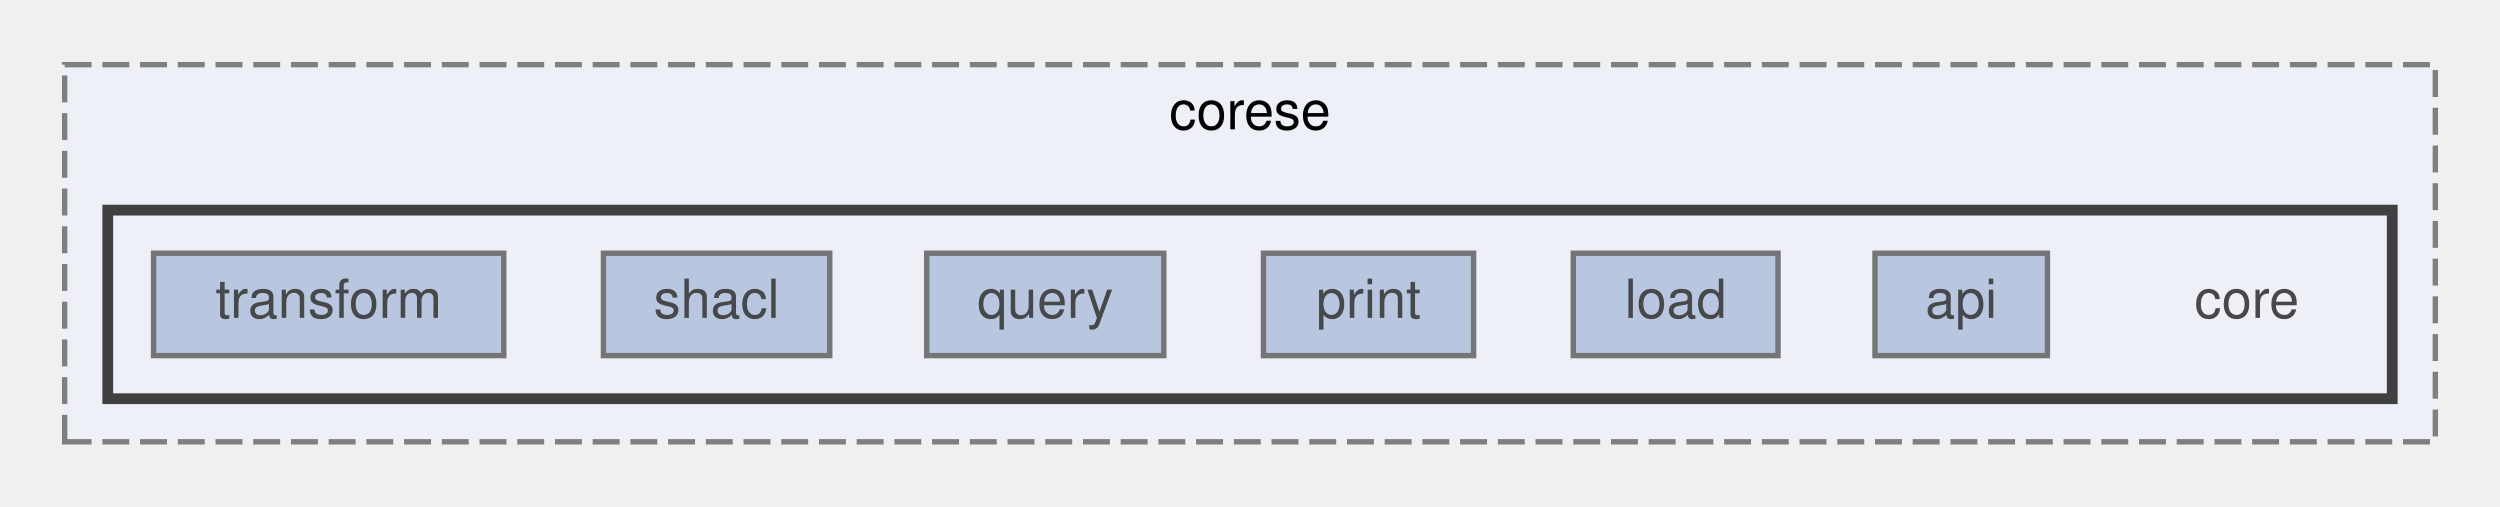
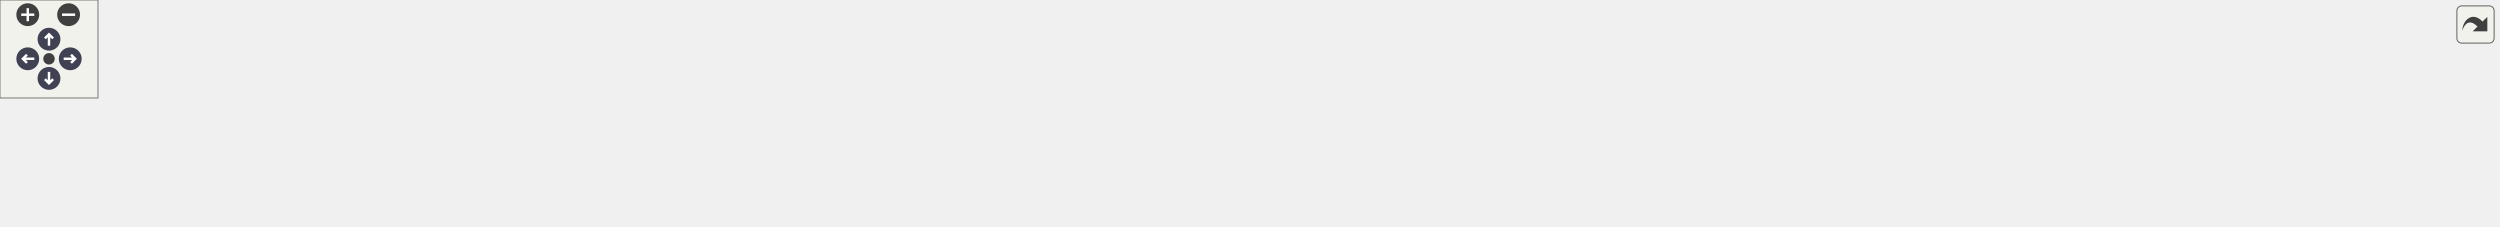
- <svg xmlns="http://www.w3.org/2000/svg" xmlns:xlink="http://www.w3.org/1999/xlink" width="464pt" height="94pt" viewBox="0.00 0.00 464.00 94.00">
-   <svg id="main" version="1.1" xml:space="preserve">
-     <style type="text/css">
+ <svg xmlns="http://www.w3.org/2000/svg" xmlns:xlink="http://www.w3.org/1999/xlink" id="main" version="1.1" xml:space="preserve">
+   <style type="text/css">
.node, .edge {opacity: 0.7;}
.node.selected, .edge.selected {opacity: 1;}
.edge:hover path { stroke: red; }
.edge:hover polygon { stroke: red; fill: red; }
</style>
-     <svg id="graph" class="graph">
-       <g id="graph0" class="graph" transform="scale(1 1) rotate(0) translate(4 90)">
-         <g id="clust1" class="cluster">
-           <g id="a_clust1">
-             <a xlink:href="dir_3b696c57ce1299b3c0ab83f174f81921.html" target="_top" xlink:title="corese">
-               <polygon fill="#edf0f7" stroke="#7f7f7f" stroke-dasharray="5,2" points="8,-8 8,-78 448,-78 448,-8 8,-8" />
-               <text text-anchor="middle" x="228" y="-66" font-family="Helvetica,sans-Serif" font-size="10.00">corese</text>
-             </a>
-           </g>
-         </g>
-         <g id="clust2" class="cluster">
-           <g id="a_clust2">
-             <a xlink:href="dir_580010fa1bb1af13820fb99fe7f516ca.html" target="_top">
-               <polygon fill="#edf0f7" stroke="#404040" stroke-width="2" points="16,-16 16,-51 440,-51 440,-16 16,-16" />
-             </a>
-           </g>
-         </g>
-         <g id="node1" class="node">
-           <text text-anchor="middle" x="413" y="-31" font-family="Helvetica,sans-Serif" font-size="10.00">core</text>
-         </g>
-         <g id="node2" class="node">
-           <g id="a_node2">
-             <a xlink:href="dir_ed3a8d765d03e190c72f1554112a3026.html" target="_top" xlink:title="api">
-               <polygon fill="#a2b4d6" stroke="#404040" points="376,-43 344,-43 344,-24 376,-24 376,-43" />
-               <text text-anchor="middle" x="360" y="-31" font-family="Helvetica,sans-Serif" font-size="10.00">api</text>
-             </a>
-           </g>
-         </g>
-         <g id="node3" class="node">
-           <g id="a_node3">
-             <a xlink:href="dir_6f20a538c0b392218dc2890e89d789b4.html" target="_top" xlink:title="load">
-               <polygon fill="#a2b4d6" stroke="#404040" points="326,-43 288,-43 288,-24 326,-24 326,-43" />
-               <text text-anchor="middle" x="307" y="-31" font-family="Helvetica,sans-Serif" font-size="10.00">load</text>
-             </a>
-           </g>
-         </g>
-         <g id="node4" class="node">
-           <g id="a_node4">
-             <a xlink:href="dir_4066a39af85a2a6bc2412c4bf2e35234.html" target="_top" xlink:title="print">
-               <polygon fill="#a2b4d6" stroke="#404040" points="269.5,-43 230.5,-43 230.5,-24 269.5,-24 269.5,-43" />
-               <text text-anchor="middle" x="250" y="-31" font-family="Helvetica,sans-Serif" font-size="10.00">print</text>
-             </a>
-           </g>
-         </g>
-         <g id="node5" class="node">
-           <g id="a_node5">
-             <a xlink:href="dir_97eedbc44cc1e9667adca745700f657f.html" target="_top" xlink:title="query">
-               <polygon fill="#a2b4d6" stroke="#404040" points="212,-43 168,-43 168,-24 212,-24 212,-43" />
-               <text text-anchor="middle" x="190" y="-31" font-family="Helvetica,sans-Serif" font-size="10.00">query</text>
-             </a>
-           </g>
-         </g>
-         <g id="node6" class="node">
-           <g id="a_node6">
-             <a xlink:href="dir_a116fbd7fd2ba992864d224f0a1e322f.html" target="_top" xlink:title="shacl">
-               <polygon fill="#a2b4d6" stroke="#404040" points="150,-43 108,-43 108,-24 150,-24 150,-43" />
-               <text text-anchor="middle" x="129" y="-31" font-family="Helvetica,sans-Serif" font-size="10.00">shacl</text>
-             </a>
-           </g>
-         </g>
-         <g id="node7" class="node">
-           <g id="a_node7">
-             <a xlink:href="dir_f8d6c89212c3505293c0e54b846dd05e.html" target="_top" xlink:title="transform">
-               <polygon fill="#a2b4d6" stroke="#404040" points="89.5,-43 24.5,-43 24.5,-24 89.5,-24 89.5,-43" />
-               <text text-anchor="middle" x="57" y="-31" font-family="Helvetica,sans-Serif" font-size="10.00">transform</text>
-             </a>
-           </g>
-         </g>
-       </g>
-     </svg>
+   <defs>
+     <circle id="rim" cx="0" cy="0" r="7" />
+     <circle id="rim2" cx="0" cy="0" r="3.5" />
+     <g id="zoomPlus">
+       <use xlink:href="#rim" fill="#404040">
+         <set attributeName="fill" to="#808080" begin="zoomplus.mouseover" end="zoomplus.mouseout" />
+       </use>
+       <path d="M-4,0h8M0,-4v8" fill="none" stroke="white" stroke-width="1.5" pointer-events="none" />
+     </g>
+     <g id="zoomMin">
+       <use xlink:href="#rim" fill="#404040">
+         <set attributeName="fill" to="#808080" begin="zoomminus.mouseover" end="zoomminus.mouseout" />
+       </use>
+       <path d="M-4,0h8" fill="none" stroke="white" stroke-width="1.5" pointer-events="none" />
+     </g>
+     <g id="arrowUp" transform="translate(30 24)">
+       <use xlink:href="#rim" />
+       <path pointer-events="none" fill="none" stroke="white" stroke-width="1.5" d="M0,-3.0v7 M-2.5,-0.5L0,-3.0L2.5,-0.5" />
+     </g>
+     <g id="arrowRight" transform="rotate(90) translate(36 -43)">
+       <use xlink:href="#rim" />
+       <path pointer-events="none" fill="none" stroke="white" stroke-width="1.5" d="M0,-3.0v7 M-2.5,-0.5L0,-3.0L2.5,-0.5" />
+     </g>
+     <g id="arrowDown" transform="rotate(180) translate(-30 -48)">
+       <use xlink:href="#rim" />
+       <path pointer-events="none" fill="none" stroke="white" stroke-width="1.5" d="M0,-3.0v7 M-2.5,-0.5L0,-3.0L2.5,-0.5" />
+     </g>
+     <g id="arrowLeft" transform="rotate(270) translate(-36 17)">
+       <use xlink:href="#rim" />
+       <path pointer-events="none" fill="none" stroke="white" stroke-width="1.5" d="M0,-3.0v7 M-2.5,-0.5L0,-3.0L2.5,-0.5" />
+     </g>
+     <g id="resetDef">
+       <use xlink:href="#rim2" fill="#404040">
+         <set attributeName="fill" to="#808080" begin="reset.mouseover" end="reset.mouseout" />
+       </use>
+     </g>
+   </defs>
+   <svg id="graph" class="graph">
+     <g id="viewport">
+       <g id="clust1" class="cluster">
+         <g id="a_clust1">
+           <a xlink:href="dir_3b696c57ce1299b3c0ab83f174f81921.html" target="_top" xlink:title="corese">
+             <polygon fill="#edf0f7" stroke="#7f7f7f" stroke-dasharray="5,2" points="8,-8 8,-78 1530,-78 1530,-8 8,-8" />
+             <text text-anchor="middle" x="769" y="-66" font-family="Helvetica,sans-Serif" font-size="10.00">corese</text>
+           </a>
+         </g>
+       </g>
+       <g id="clust2" class="cluster">
+         <g id="a_clust2">
+           <a xlink:href="dir_580010fa1bb1af13820fb99fe7f516ca.html" target="_top">
+             <polygon fill="#edf0f7" stroke="#404040" stroke-width="2" points="16,-16 16,-51 1522,-51 1522,-16 16,-16" />
+           </a>
+         </g>
+       </g>
+       <g id="node1" class="node">
+         <text text-anchor="middle" x="1495" y="-31" font-family="Helvetica,sans-Serif" font-size="10.00">core</text>
+       </g>
+       <g id="node2" class="node">
+         <g id="a_node2">
+           <a xlink:href="dir_ed3a8d765d03e190c72f1554112a3026.html" target="_top" xlink:title="api">
+             <polygon fill="#a2b4d6" stroke="#404040" points="1458,-43 1426,-43 1426,-24 1458,-24 1458,-43" />
+             <text text-anchor="middle" x="1442" y="-31" font-family="Helvetica,sans-Serif" font-size="10.00">api</text>
+           </a>
+         </g>
+       </g>
+       <g id="node3" class="node">
+         <g id="a_node3">
+           <a xlink:href="dir_51b0d295b061aa8a06ef1acc99325416.html" target="_top" xlink:title="approximate">
+             <polygon fill="#a2b4d6" stroke="#404040" points="1407.5,-43 1328.5,-43 1328.5,-24 1407.5,-24 1407.5,-43" />
+             <text text-anchor="middle" x="1368" y="-31" font-family="Helvetica,sans-Serif" font-size="10.00">approximate</text>
+           </a>
+         </g>
+       </g>
+       <g id="node4" class="node">
+         <g id="a_node4">
+           <a xlink:href="dir_fe6f263798320a8728f3415ba0e0df71.html" target="_top" xlink:title="compiler">
+             <polygon fill="#a2b4d6" stroke="#404040" points="1310.5,-43 1251.5,-43 1251.5,-24 1310.5,-24 1310.5,-43" />
+             <text text-anchor="middle" x="1281" y="-31" font-family="Helvetica,sans-Serif" font-size="10.00">compiler</text>
+           </a>
+         </g>
+       </g>
+       <g id="node5" class="node">
+         <g id="a_node5">
+           <a xlink:href="dir_db69fb962197cf573cb7200127c4b61c.html" target="_top" xlink:title="edge">
+             <polygon fill="#a2b4d6" stroke="#404040" points="1233.5,-43 1192.5,-43 1192.5,-24 1233.5,-24 1233.5,-43" />
+             <text text-anchor="middle" x="1213" y="-31" font-family="Helvetica,sans-Serif" font-size="10.00">edge</text>
+           </a>
+         </g>
+       </g>
+       <g id="node6" class="node">
+         <g id="a_node6">
+           <a xlink:href="dir_2284d1e9909781c7040dc408dcba93a5.html" target="_top" xlink:title="extension">
+             <polygon fill="#a2b4d6" stroke="#404040" points="1174.5,-43 1109.5,-43 1109.5,-24 1174.5,-24 1174.5,-43" />
+             <text text-anchor="middle" x="1142" y="-31" font-family="Helvetica,sans-Serif" font-size="10.00">extension</text>
+           </a>
+         </g>
+       </g>
+       <g id="node7" class="node">
+         <g id="a_node7">
+           <a xlink:href="dir_82a67b069fcd6da45856192f6afcc5f4.html" target="_top" xlink:title="index">
+             <polygon fill="#a2b4d6" stroke="#404040" points="1091,-43 1047,-43 1047,-24 1091,-24 1091,-43" />
+             <text text-anchor="middle" x="1069" y="-31" font-family="Helvetica,sans-Serif" font-size="10.00">index</text>
+           </a>
+         </g>
+       </g>
+       <g id="node8" class="node">
+         <g id="a_node8">
+           <a xlink:href="dir_c33e7cd9985aab53c2a4510f4337043e.html" target="_top" xlink:title="kgram">
+             <polygon fill="#a2b4d6" stroke="#404040" points="1029,-43 981,-43 981,-24 1029,-24 1029,-43" />
+             <text text-anchor="middle" x="1005" y="-31" font-family="Helvetica,sans-Serif" font-size="10.00">kgram</text>
+           </a>
+         </g>
+       </g>
+       <g id="node9" class="node">
+         <g id="a_node9">
+           <a xlink:href="dir_6f20a538c0b392218dc2890e89d789b4.html" target="_top" xlink:title="load">
+             <polygon fill="#a2b4d6" stroke="#404040" points="963,-43 925,-43 925,-24 963,-24 963,-43" />
+             <text text-anchor="middle" x="944" y="-31" font-family="Helvetica,sans-Serif" font-size="10.00">load</text>
+           </a>
+         </g>
+       </g>
+       <g id="node10" class="node">
+         <g id="a_node10">
+           <a xlink:href="dir_9dbc1065f4a99bbaac23c1930679f319.html" target="_top" xlink:title="logic">
+             <polygon fill="#a2b4d6" stroke="#404040" points="907,-43 867,-43 867,-24 907,-24 907,-43" />
+             <text text-anchor="middle" x="887" y="-31" font-family="Helvetica,sans-Serif" font-size="10.00">logic</text>
+           </a>
+         </g>
+       </g>
+       <g id="node11" class="node">
+         <g id="a_node11">
+           <a xlink:href="dir_4066a39af85a2a6bc2412c4bf2e35234.html" target="_top" xlink:title="print">
+             <polygon fill="#a2b4d6" stroke="#404040" points="848.5,-43 809.5,-43 809.5,-24 848.5,-24 848.5,-43" />
+             <text text-anchor="middle" x="829" y="-31" font-family="Helvetica,sans-Serif" font-size="10.00">print</text>
+           </a>
+         </g>
+       </g>
+       <g id="node12" class="node">
+         <g id="a_node12">
+           <a xlink:href="dir_a9008d6a493af9911e99e91578b7922f.html" target="_top" xlink:title="producer">
+             <polygon fill="#a2b4d6" stroke="#404040" points="791.5,-43 732.5,-43 732.5,-24 791.5,-24 791.5,-43" />
+             <text text-anchor="middle" x="762" y="-31" font-family="Helvetica,sans-Serif" font-size="10.00">producer</text>
+           </a>
+         </g>
+       </g>
+       <g id="node13" class="node">
+         <g id="a_node13">
+           <a xlink:href="dir_97eedbc44cc1e9667adca745700f657f.html" target="_top" xlink:title="query">
+             <polygon fill="#a2b4d6" stroke="#404040" points="714,-43 670,-43 670,-24 714,-24 714,-43" />
+             <text text-anchor="middle" x="692" y="-31" font-family="Helvetica,sans-Serif" font-size="10.00">query</text>
+           </a>
+         </g>
+       </g>
+       <g id="node14" class="node">
+         <g id="a_node14">
+           <a xlink:href="dir_0cc0c5bcc60c0fcbd3b28b5084df24a9.html" target="_top" xlink:title="rule">
+             <polygon fill="#a2b4d6" stroke="#404040" points="651.5,-43 616.5,-43 616.5,-24 651.5,-24 651.5,-43" />
+             <text text-anchor="middle" x="634" y="-31" font-family="Helvetica,sans-Serif" font-size="10.00">rule</text>
+           </a>
+         </g>
+       </g>
+       <g id="node15" class="node">
+         <g id="a_node15">
+           <a xlink:href="dir_a116fbd7fd2ba992864d224f0a1e322f.html" target="_top" xlink:title="shacl">
+             <polygon fill="#a2b4d6" stroke="#404040" points="598,-43 556,-43 556,-24 598,-24 598,-43" />
+             <text text-anchor="middle" x="577" y="-31" font-family="Helvetica,sans-Serif" font-size="10.00">shacl</text>
+           </a>
+         </g>
+       </g>
+       <g id="node16" class="node">
+         <g id="a_node16">
+           <a xlink:href="dir_62fcf4b87d457f1412628bc377e52cf7.html" target="_top" xlink:title="shex">
+             <polygon fill="#a2b4d6" stroke="#404040" points="538,-43 498,-43 498,-24 538,-24 538,-43" />
+             <text text-anchor="middle" x="518" y="-31" font-family="Helvetica,sans-Serif" font-size="10.00">shex</text>
+           </a>
+         </g>
+       </g>
+       <g id="node17" class="node">
+         <g id="a_node17">
+           <a xlink:href="dir_351873b21afd6a446419583d9041f03c.html" target="_top" xlink:title="sparql">
+             <polygon fill="#a2b4d6" stroke="#404040" points="479.5,-43 432.5,-43 432.5,-24 479.5,-24 479.5,-43" />
+             <text text-anchor="middle" x="456" y="-31" font-family="Helvetica,sans-Serif" font-size="10.00">sparql</text>
+           </a>
+         </g>
+       </g>
+       <g id="node18" class="node">
+         <g id="a_node18">
+           <a xlink:href="dir_b7ac15707ba8fc4b2770492b7f22ec87.html" target="_top" xlink:title="stats">
+             <polygon fill="#a2b4d6" stroke="#404040" points="414.5,-43 373.5,-43 373.5,-24 414.5,-24 414.5,-43" />
+             <text text-anchor="middle" x="394" y="-31" font-family="Helvetica,sans-Serif" font-size="10.00">stats</text>
+           </a>
+         </g>
+       </g>
+       <g id="node19" class="node">
+         <g id="a_node19">
+           <a xlink:href="dir_212bc3d58bb6d0a2911615b8431d20e6.html" target="_top" xlink:title="storage">
+             <polygon fill="#a2b4d6" stroke="#404040" points="355.5,-43 302.5,-43 302.5,-24 355.5,-24 355.5,-43" />
+             <text text-anchor="middle" x="329" y="-31" font-family="Helvetica,sans-Serif" font-size="10.00">storage</text>
+           </a>
+         </g>
+       </g>
+       <g id="node20" class="node">
+         <g id="a_node20">
+           <a xlink:href="dir_f8d6c89212c3505293c0e54b846dd05e.html" target="_top" xlink:title="transform">
+             <polygon fill="#a2b4d6" stroke="#404040" points="284.5,-43 219.5,-43 219.5,-24 284.5,-24 284.5,-43" />
+             <text text-anchor="middle" x="252" y="-31" font-family="Helvetica,sans-Serif" font-size="10.00">transform</text>
+           </a>
+         </g>
+       </g>
+       <g id="node21" class="node">
+         <g id="a_node21">
+           <a xlink:href="dir_ad6ce6852cf1d523997caec9905b945f.html" target="_top" xlink:title="util">
+             <polygon fill="#a2b4d6" stroke="#404040" points="201,-43 169,-43 169,-24 201,-24 201,-43" />
+             <text text-anchor="middle" x="185" y="-31" font-family="Helvetica,sans-Serif" font-size="10.00">util</text>
+           </a>
+         </g>
+       </g>
+       <g id="node22" class="node">
+         <g id="a_node22">
+           <a xlink:href="dir_d670fb481888f2509cb13ea5c33aebbb.html" target="_top" xlink:title="visitor">
+             <polygon fill="#a2b4d6" stroke="#404040" points="150.5,-43 103.5,-43 103.5,-24 150.5,-24 150.5,-43" />
+             <text text-anchor="middle" x="127" y="-31" font-family="Helvetica,sans-Serif" font-size="10.00">visitor</text>
+           </a>
+         </g>
+       </g>
+       <g id="node23" class="node">
+         <g id="a_node23">
+           <a xlink:href="dir_f42e3973b3892a6db35b9bdc040b1a42.html" target="_top" xlink:title="workflow">
+             <polygon fill="#a2b4d6" stroke="#404040" points="85.5,-43 24.5,-43 24.5,-24 85.5,-24 85.5,-43" />
+             <text text-anchor="middle" x="55" y="-31" font-family="Helvetica,sans-Serif" font-size="10.00">workflow</text>
+           </a>
+         </g>
+       </g>
+     </g>
+   </svg>
+   <g id="navigator" transform="translate(0 0)" fill="#404254">
+     <rect fill="#f2f5e9" fill-opacity="0.5" stroke="#606060" stroke-width=".5" x="0" y="0" width="60" height="60" />
+     <use id="zoomplus" xlink:href="#zoomPlus" x="17" y="9" />
+     <use id="zoomminus" xlink:href="#zoomMin" x="42" y="9" />
+     <use id="reset" xlink:href="#resetDef" x="30" y="36" />
+     <use id="arrowup" xlink:href="#arrowUp" x="0" y="0" />
+     <use id="arrowright" xlink:href="#arrowRight" x="0" y="0" />
+     <use id="arrowdown" xlink:href="#arrowDown" x="0" y="0" />
+     <use id="arrowleft" xlink:href="#arrowLeft" x="0" y="0" />
+   </g>
+   <svg viewBox="0 0 15 15" width="100%" height="30px" preserveAspectRatio="xMaxYMin meet">
+     <g id="arrow_out" transform="scale(0.3 0.3)">
+       <a xlink:href="dir_580010fa1bb1af13820fb99fe7f516ca_dep_org.svg" target="_base">
+         <rect id="button" ry="5" rx="5" y="6" x="6" height="38" width="38" fill="#f2f5e9" fill-opacity="0.5" stroke="#606060" stroke-width="1.0" />
+         <path id="arrow" d="M 11.5,31.437 C 11.94,20.098 22.043,11.323 32.159,21.979 L 37.069,17.246 C 37.069,17.246 37.088,32 37.088,32 L 22.16,31.978 C 22.16,31.978 26.998,27.14 26.998,27.14 C 18.529,18.264 13.292,25.23 11.5,31.437 z" style="fill:#404040;" />
+       </a>
+     </g>
  </svg>
  <style type="text/css">

[data-mouse-over-selected='false'] { opacity: 0.7; }
[data-mouse-over-selected='true']  { opacity: 1.0; }

</style>
</svg>
